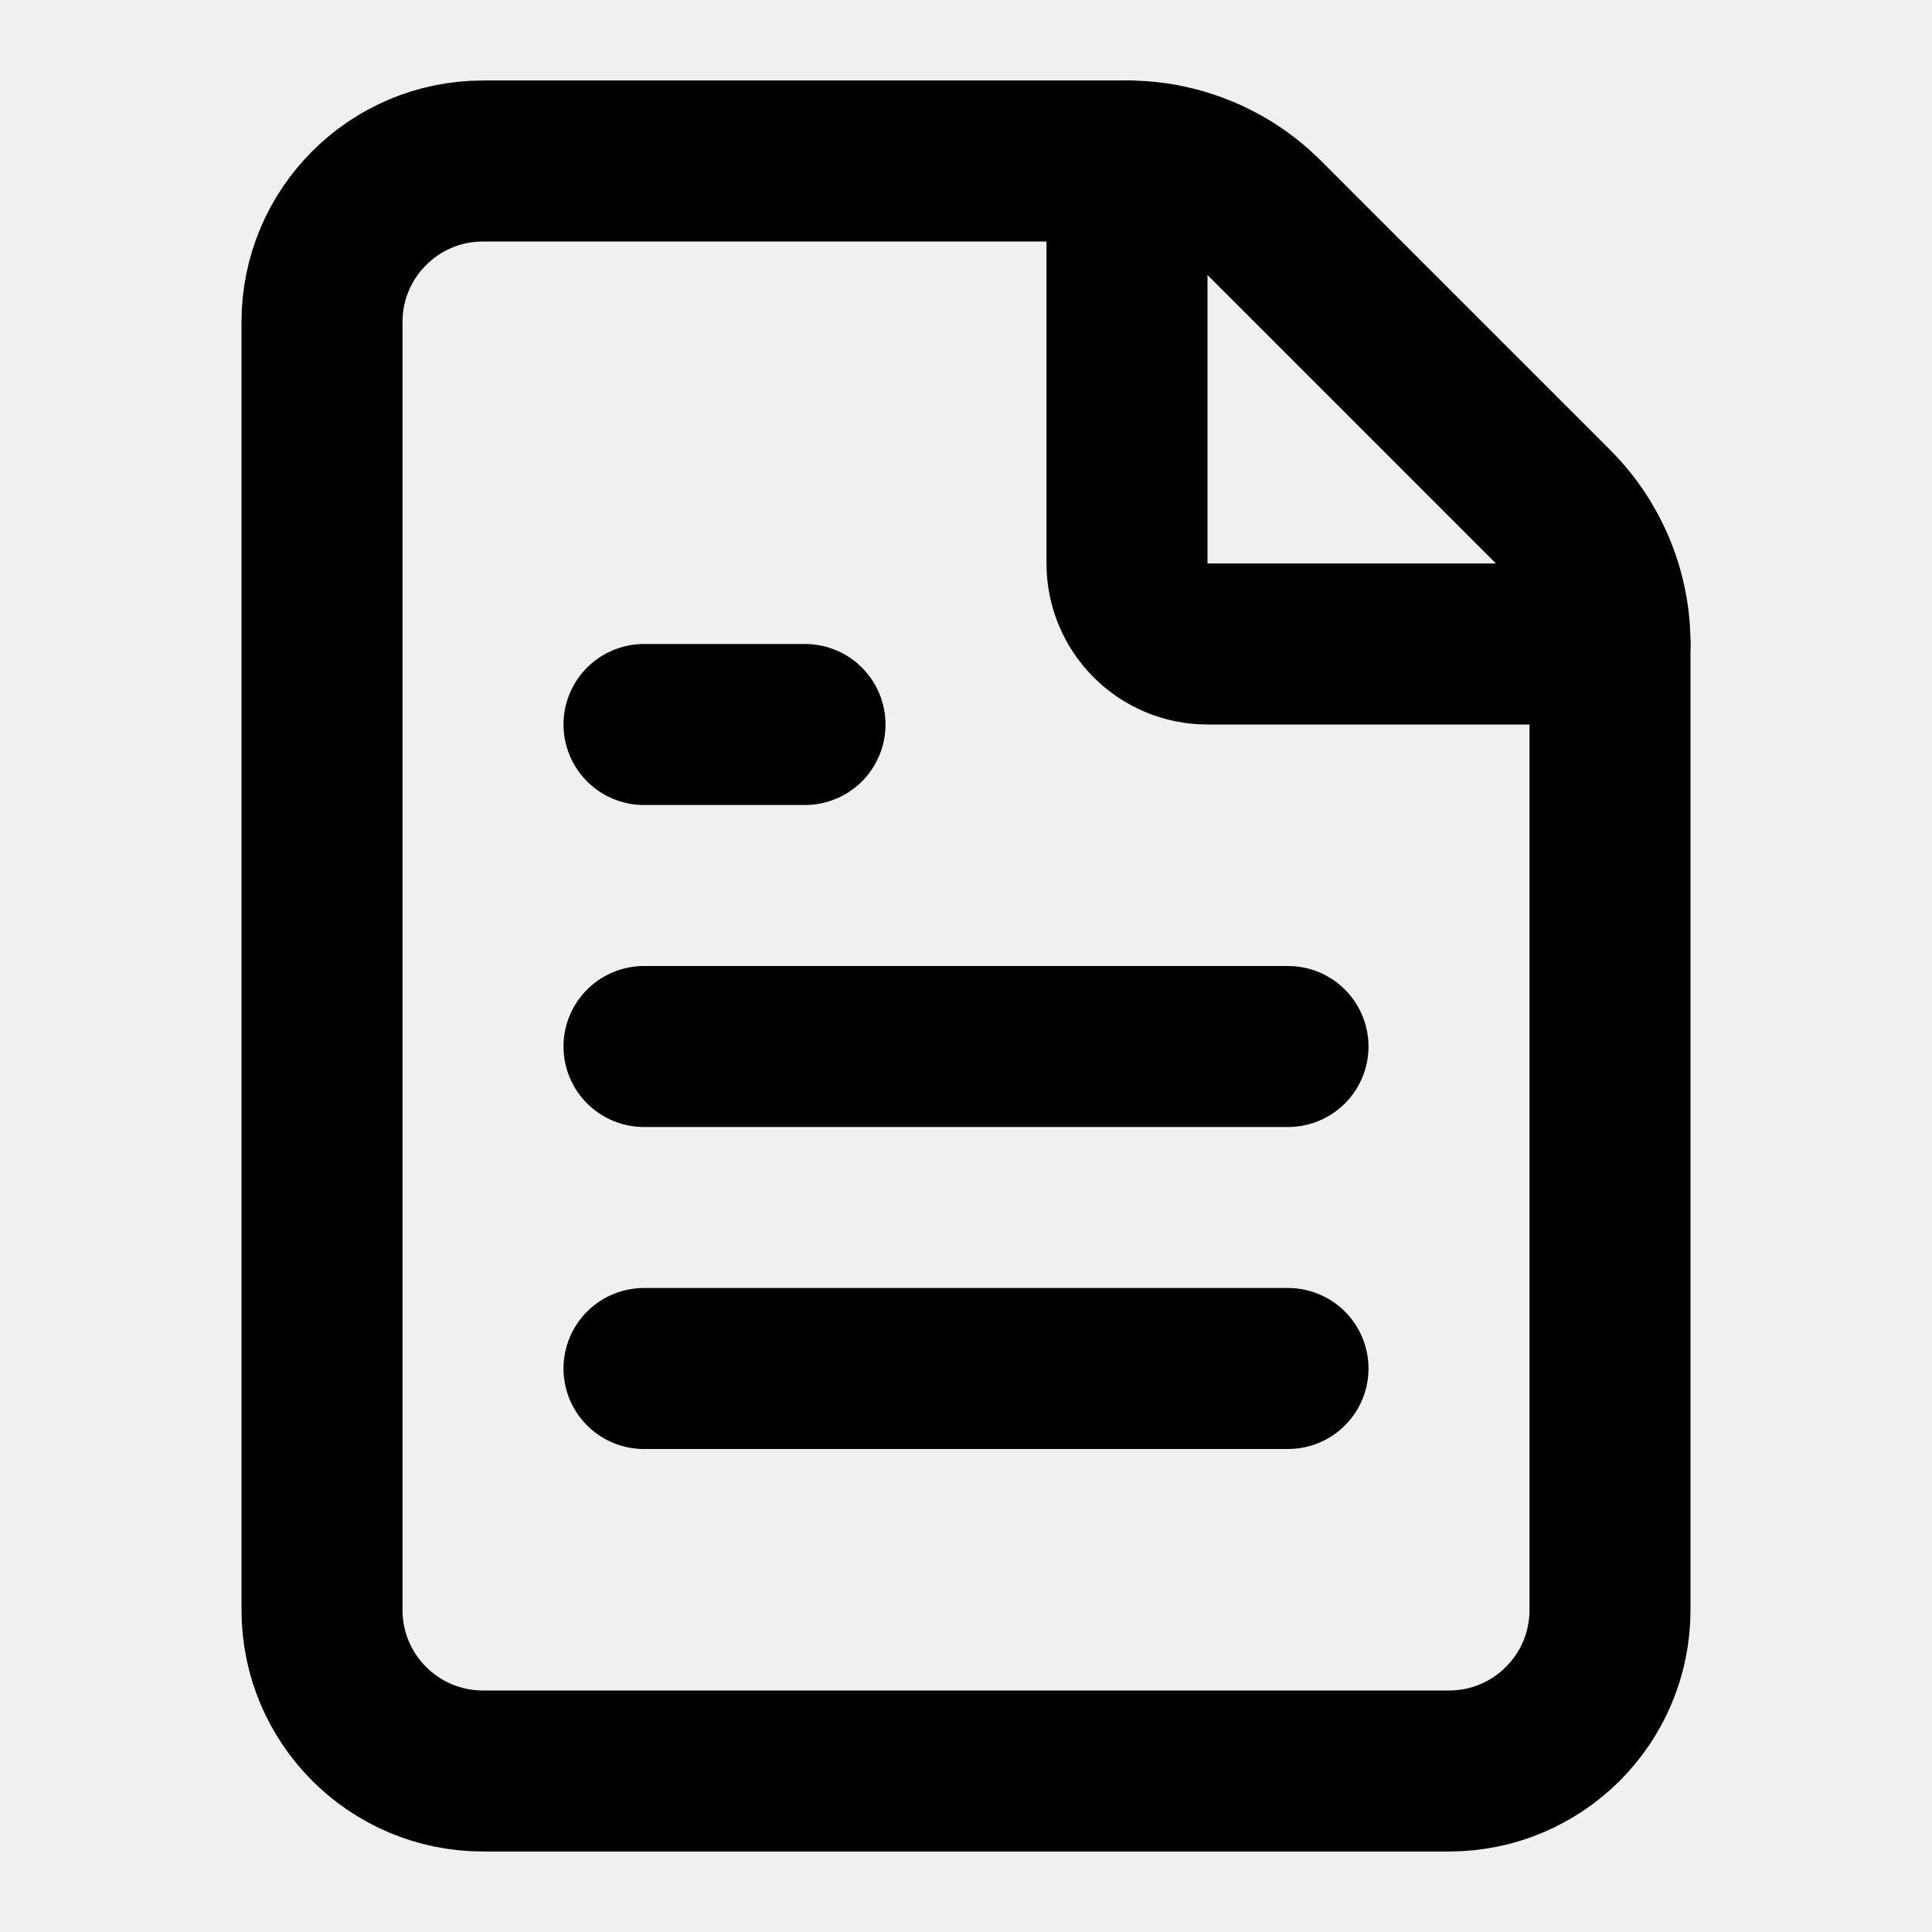
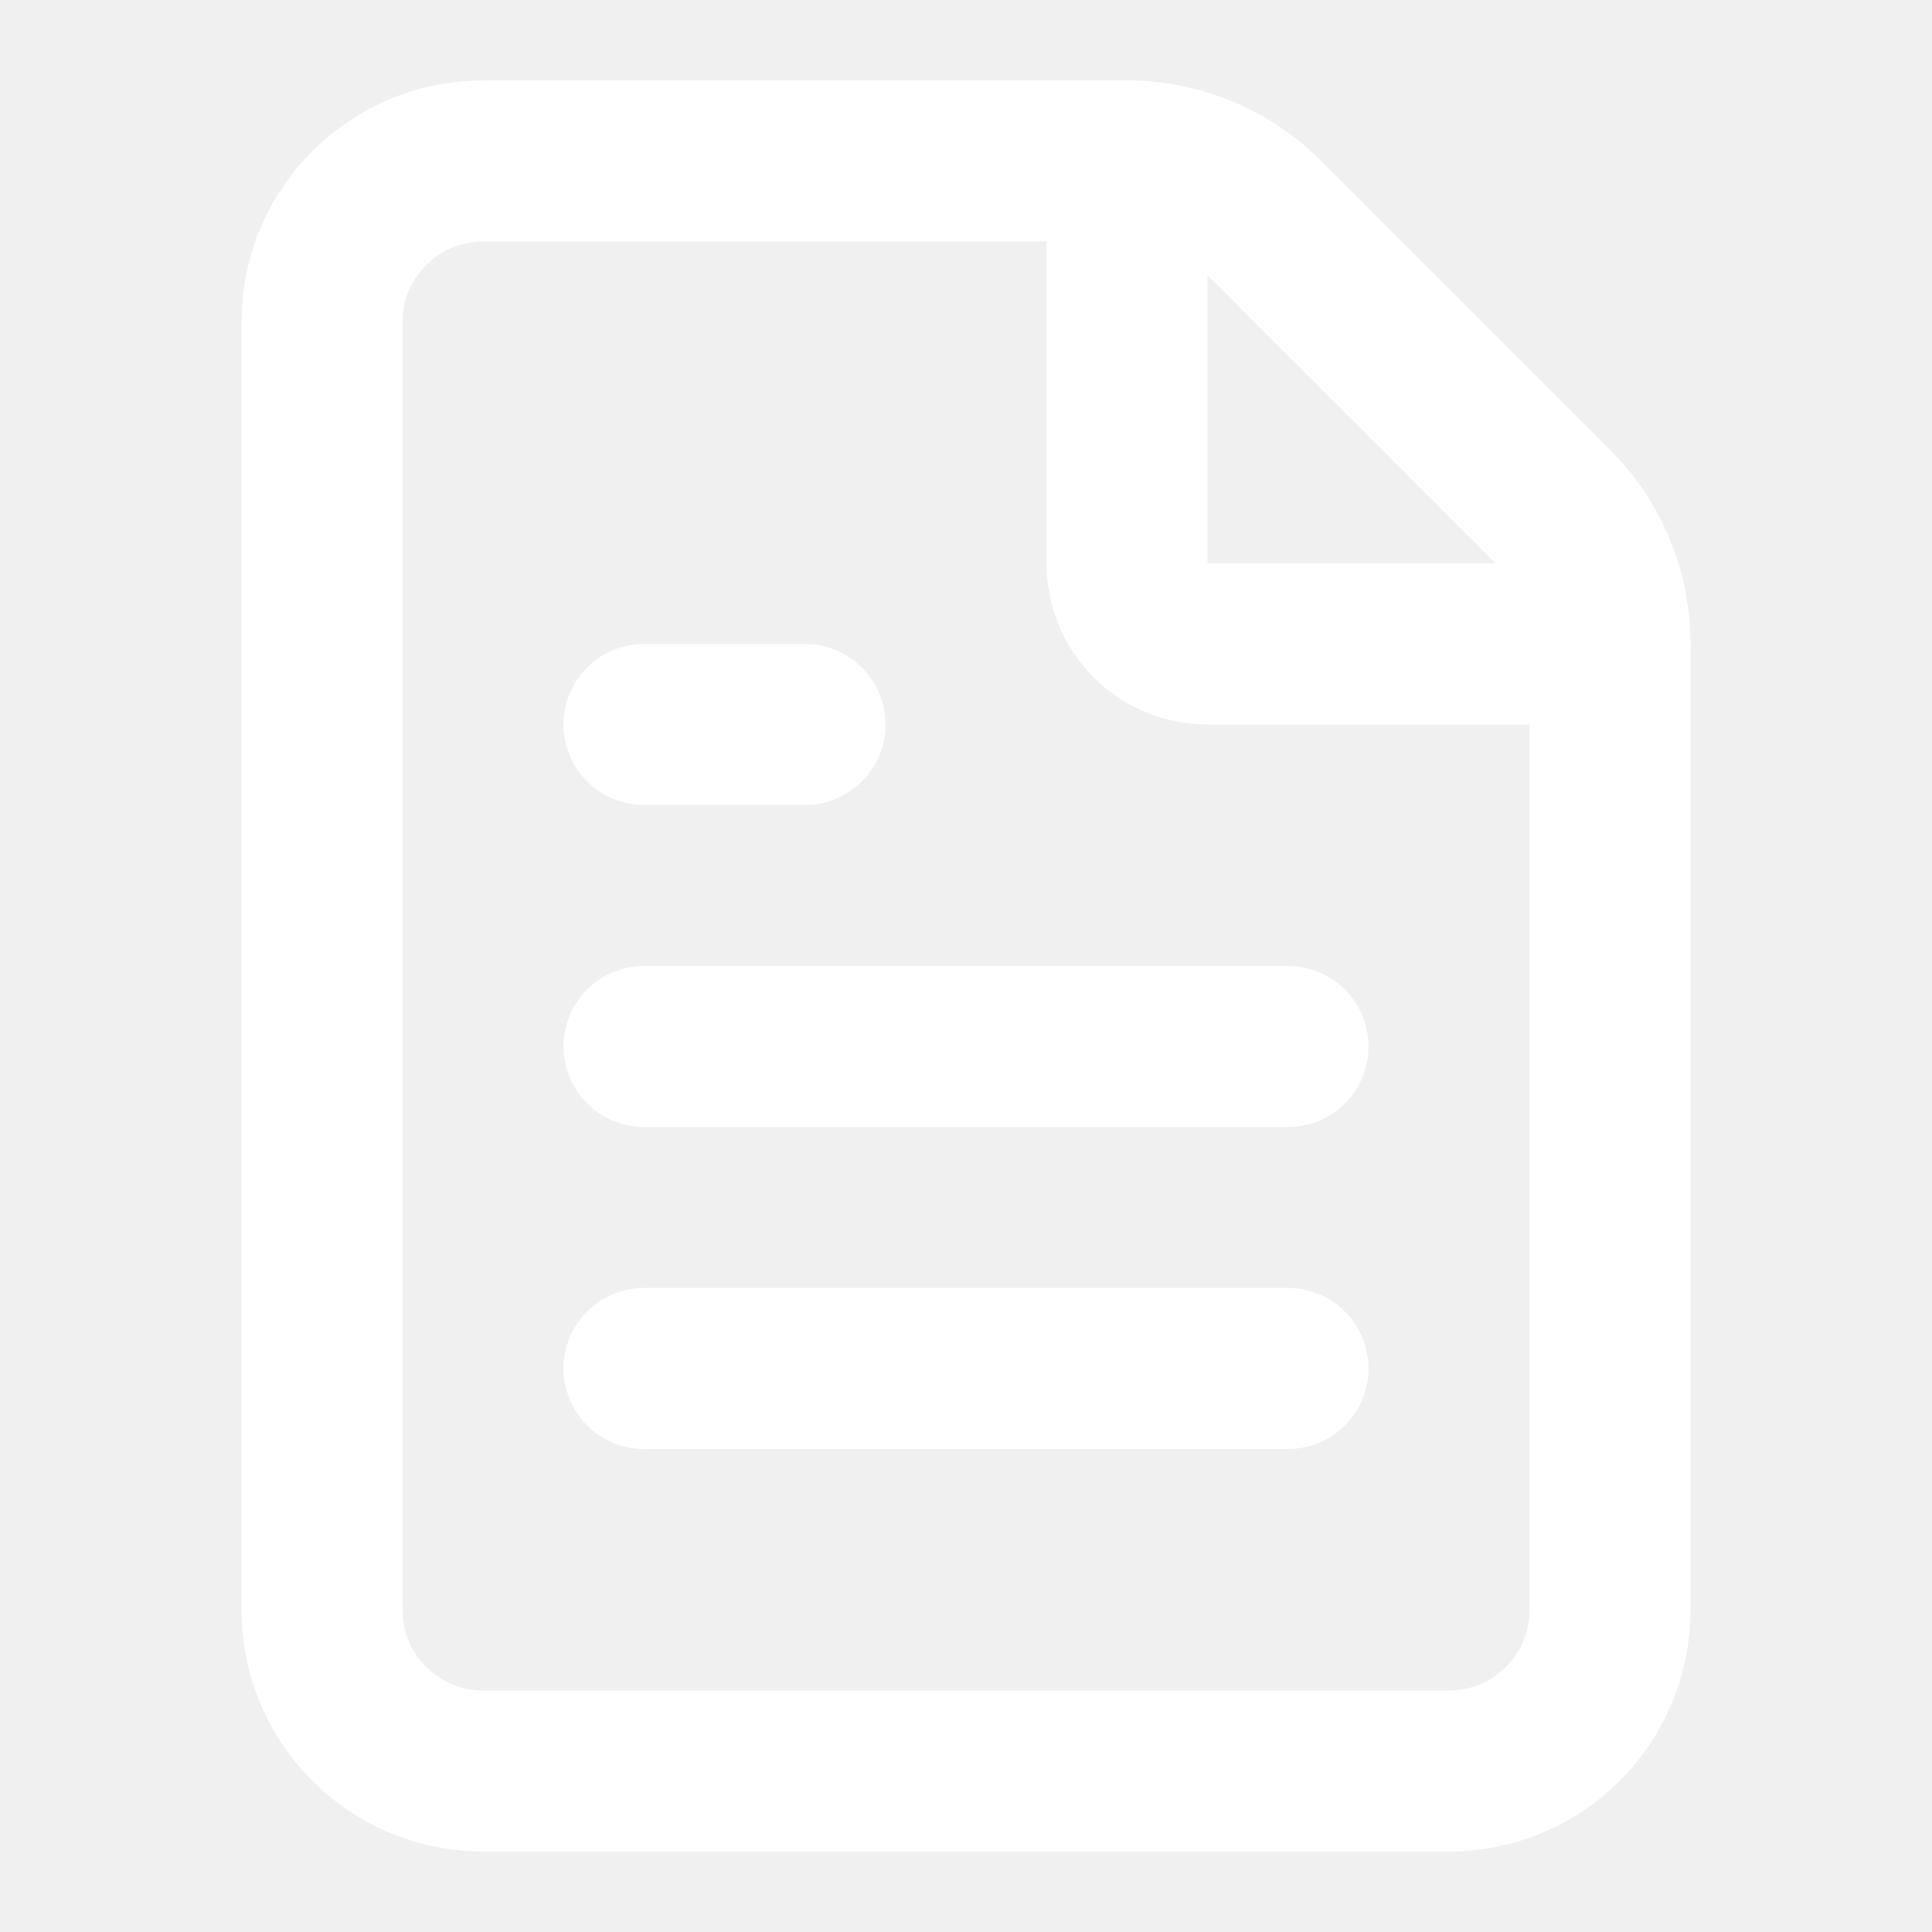
- <svg xmlns="http://www.w3.org/2000/svg" width="24" height="24" viewBox="0 0 24 24" fill="none" stroke="currentColor" stroke-width="2" stroke-linecap="round" stroke-linejoin="round">
+ <svg xmlns="http://www.w3.org/2000/svg" width="24" height="24" viewBox="0 0 24 24" fill="none" stroke="#ffffff" stroke-width="2" stroke-linecap="round" stroke-linejoin="round">
  <path d="M6 22a2 2 0 0 1-2-2V4a2 2 0 0 1 2-2h8a2.4 2.4 0 0 1 1.704.706l3.588 3.588A2.4 2.4 0 0 1 20 8v12a2 2 0 0 1-2 2z" />
  <path d="M14 2v5a1 1 0 0 0 1 1h5" />
  <path d="M10 9H8" />
  <path d="M16 13H8" />
  <path d="M16 17H8" />
</svg>
